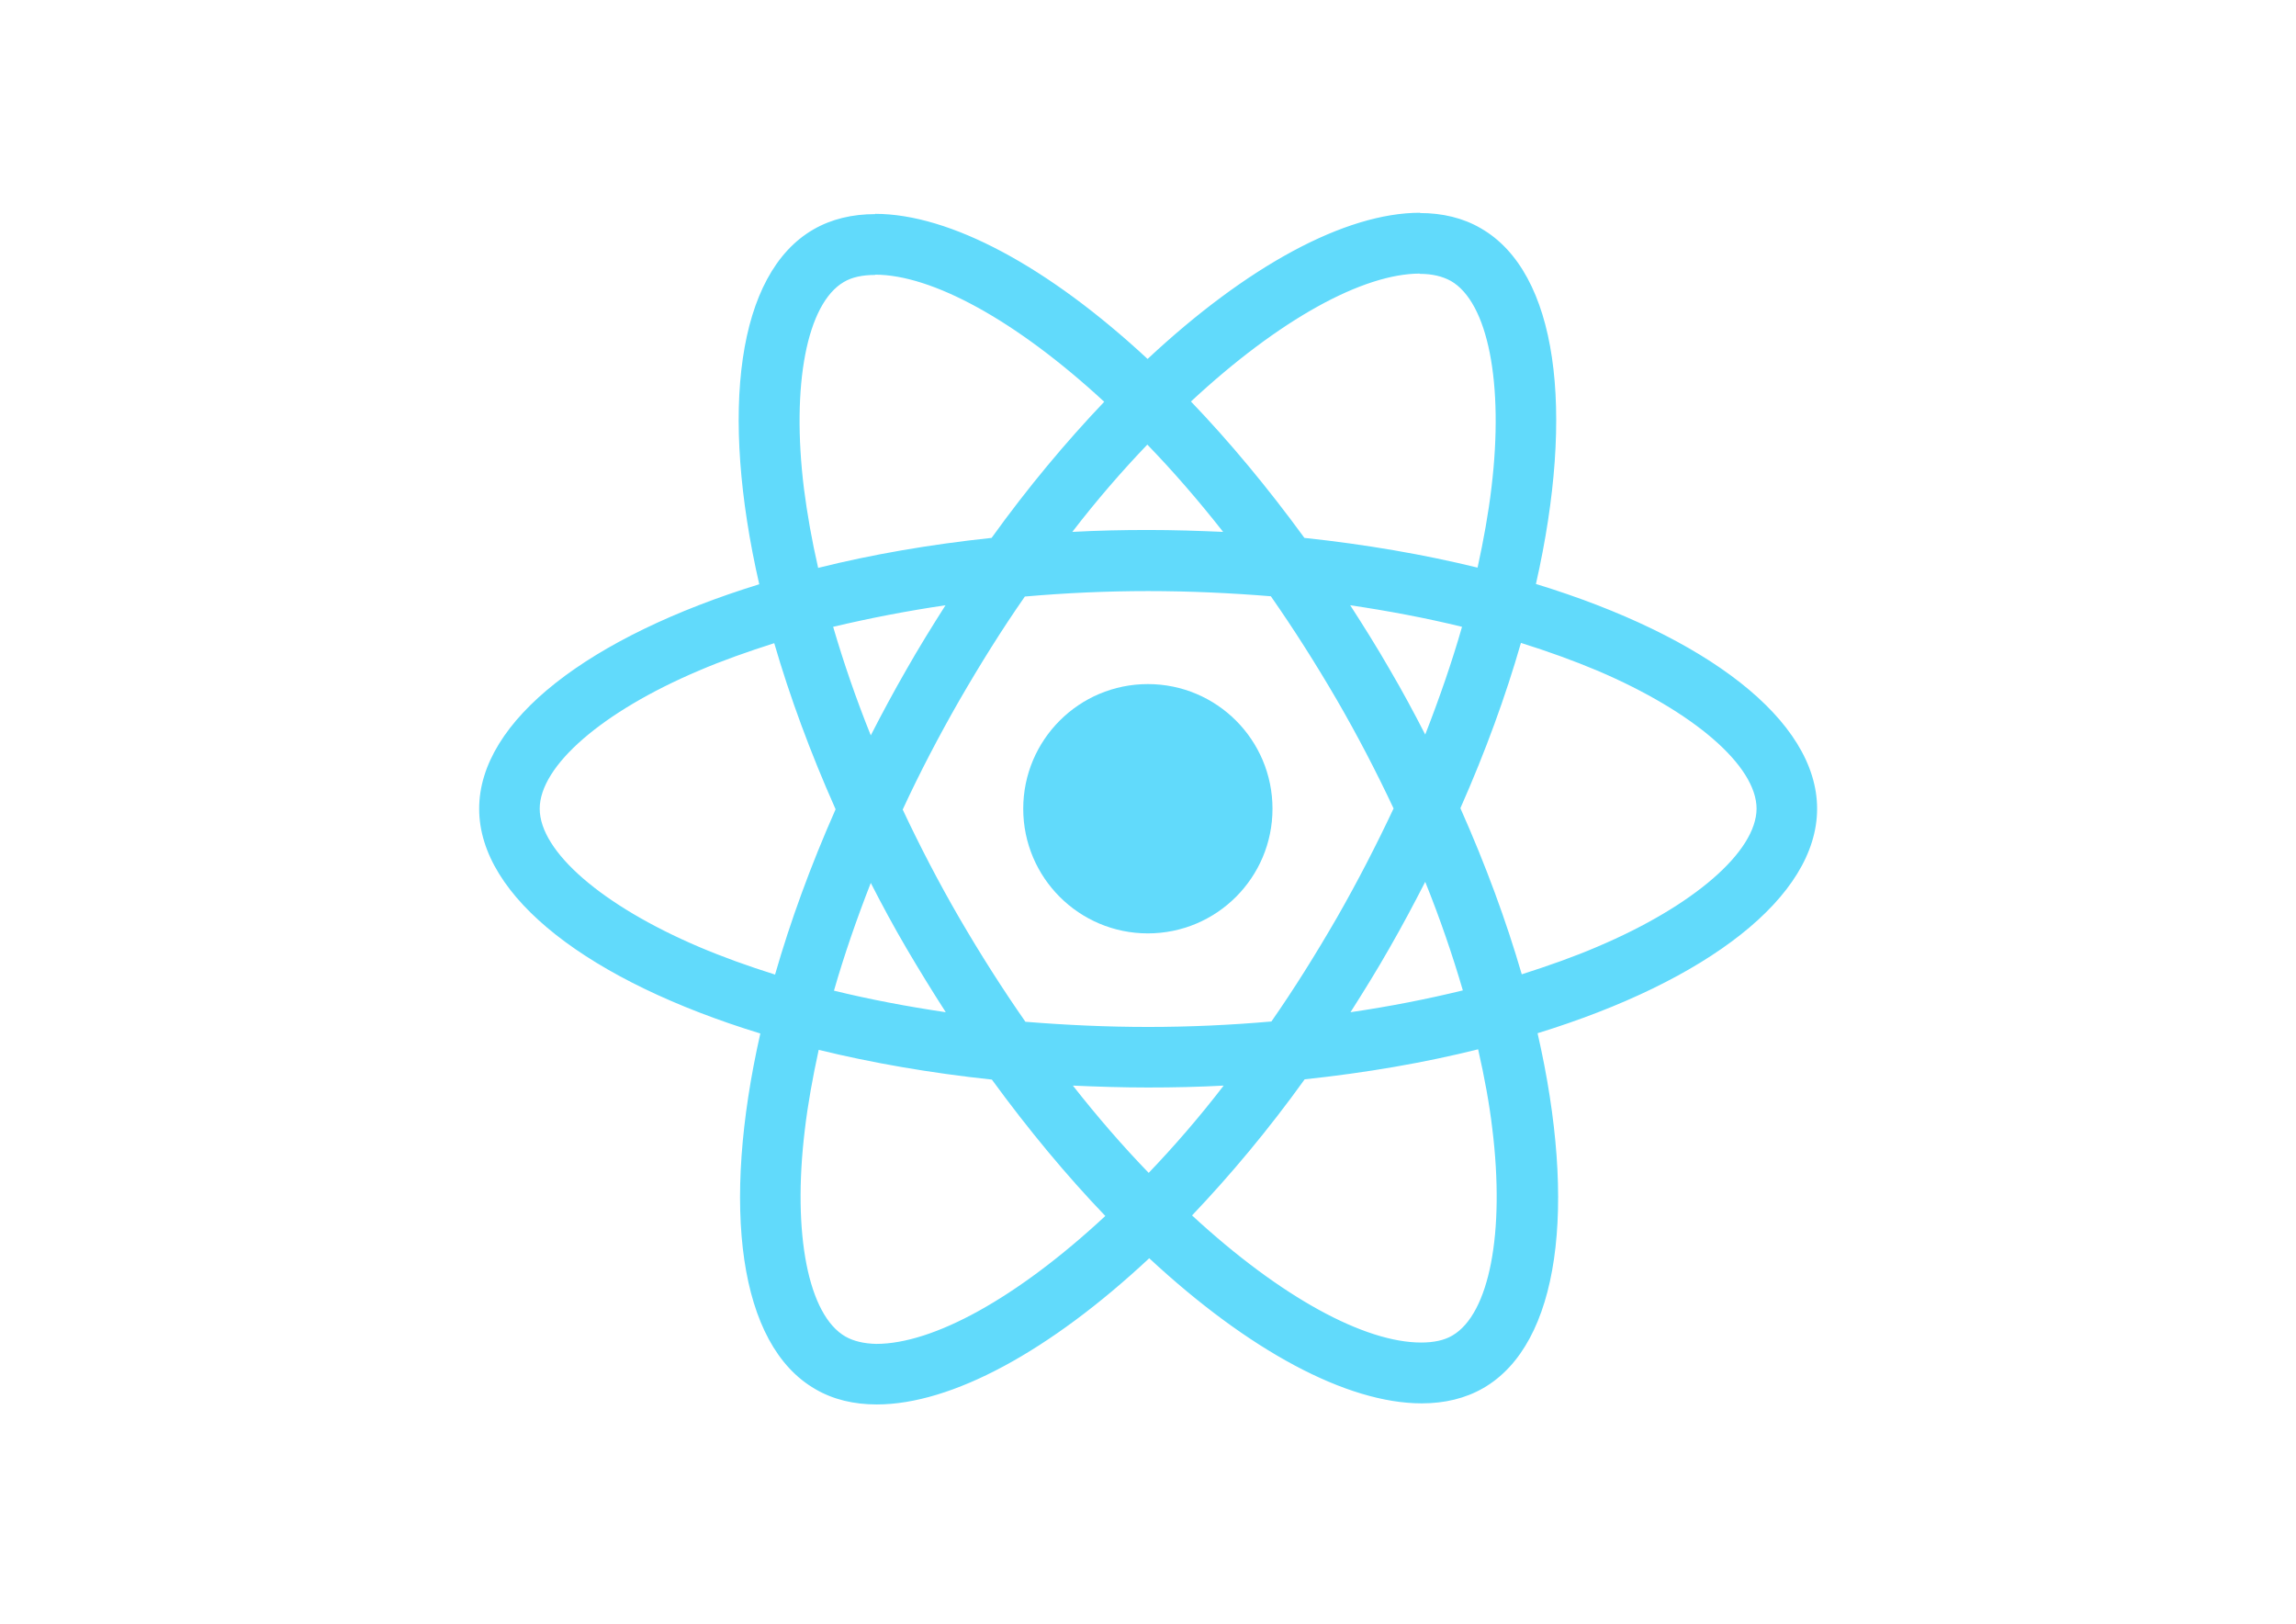
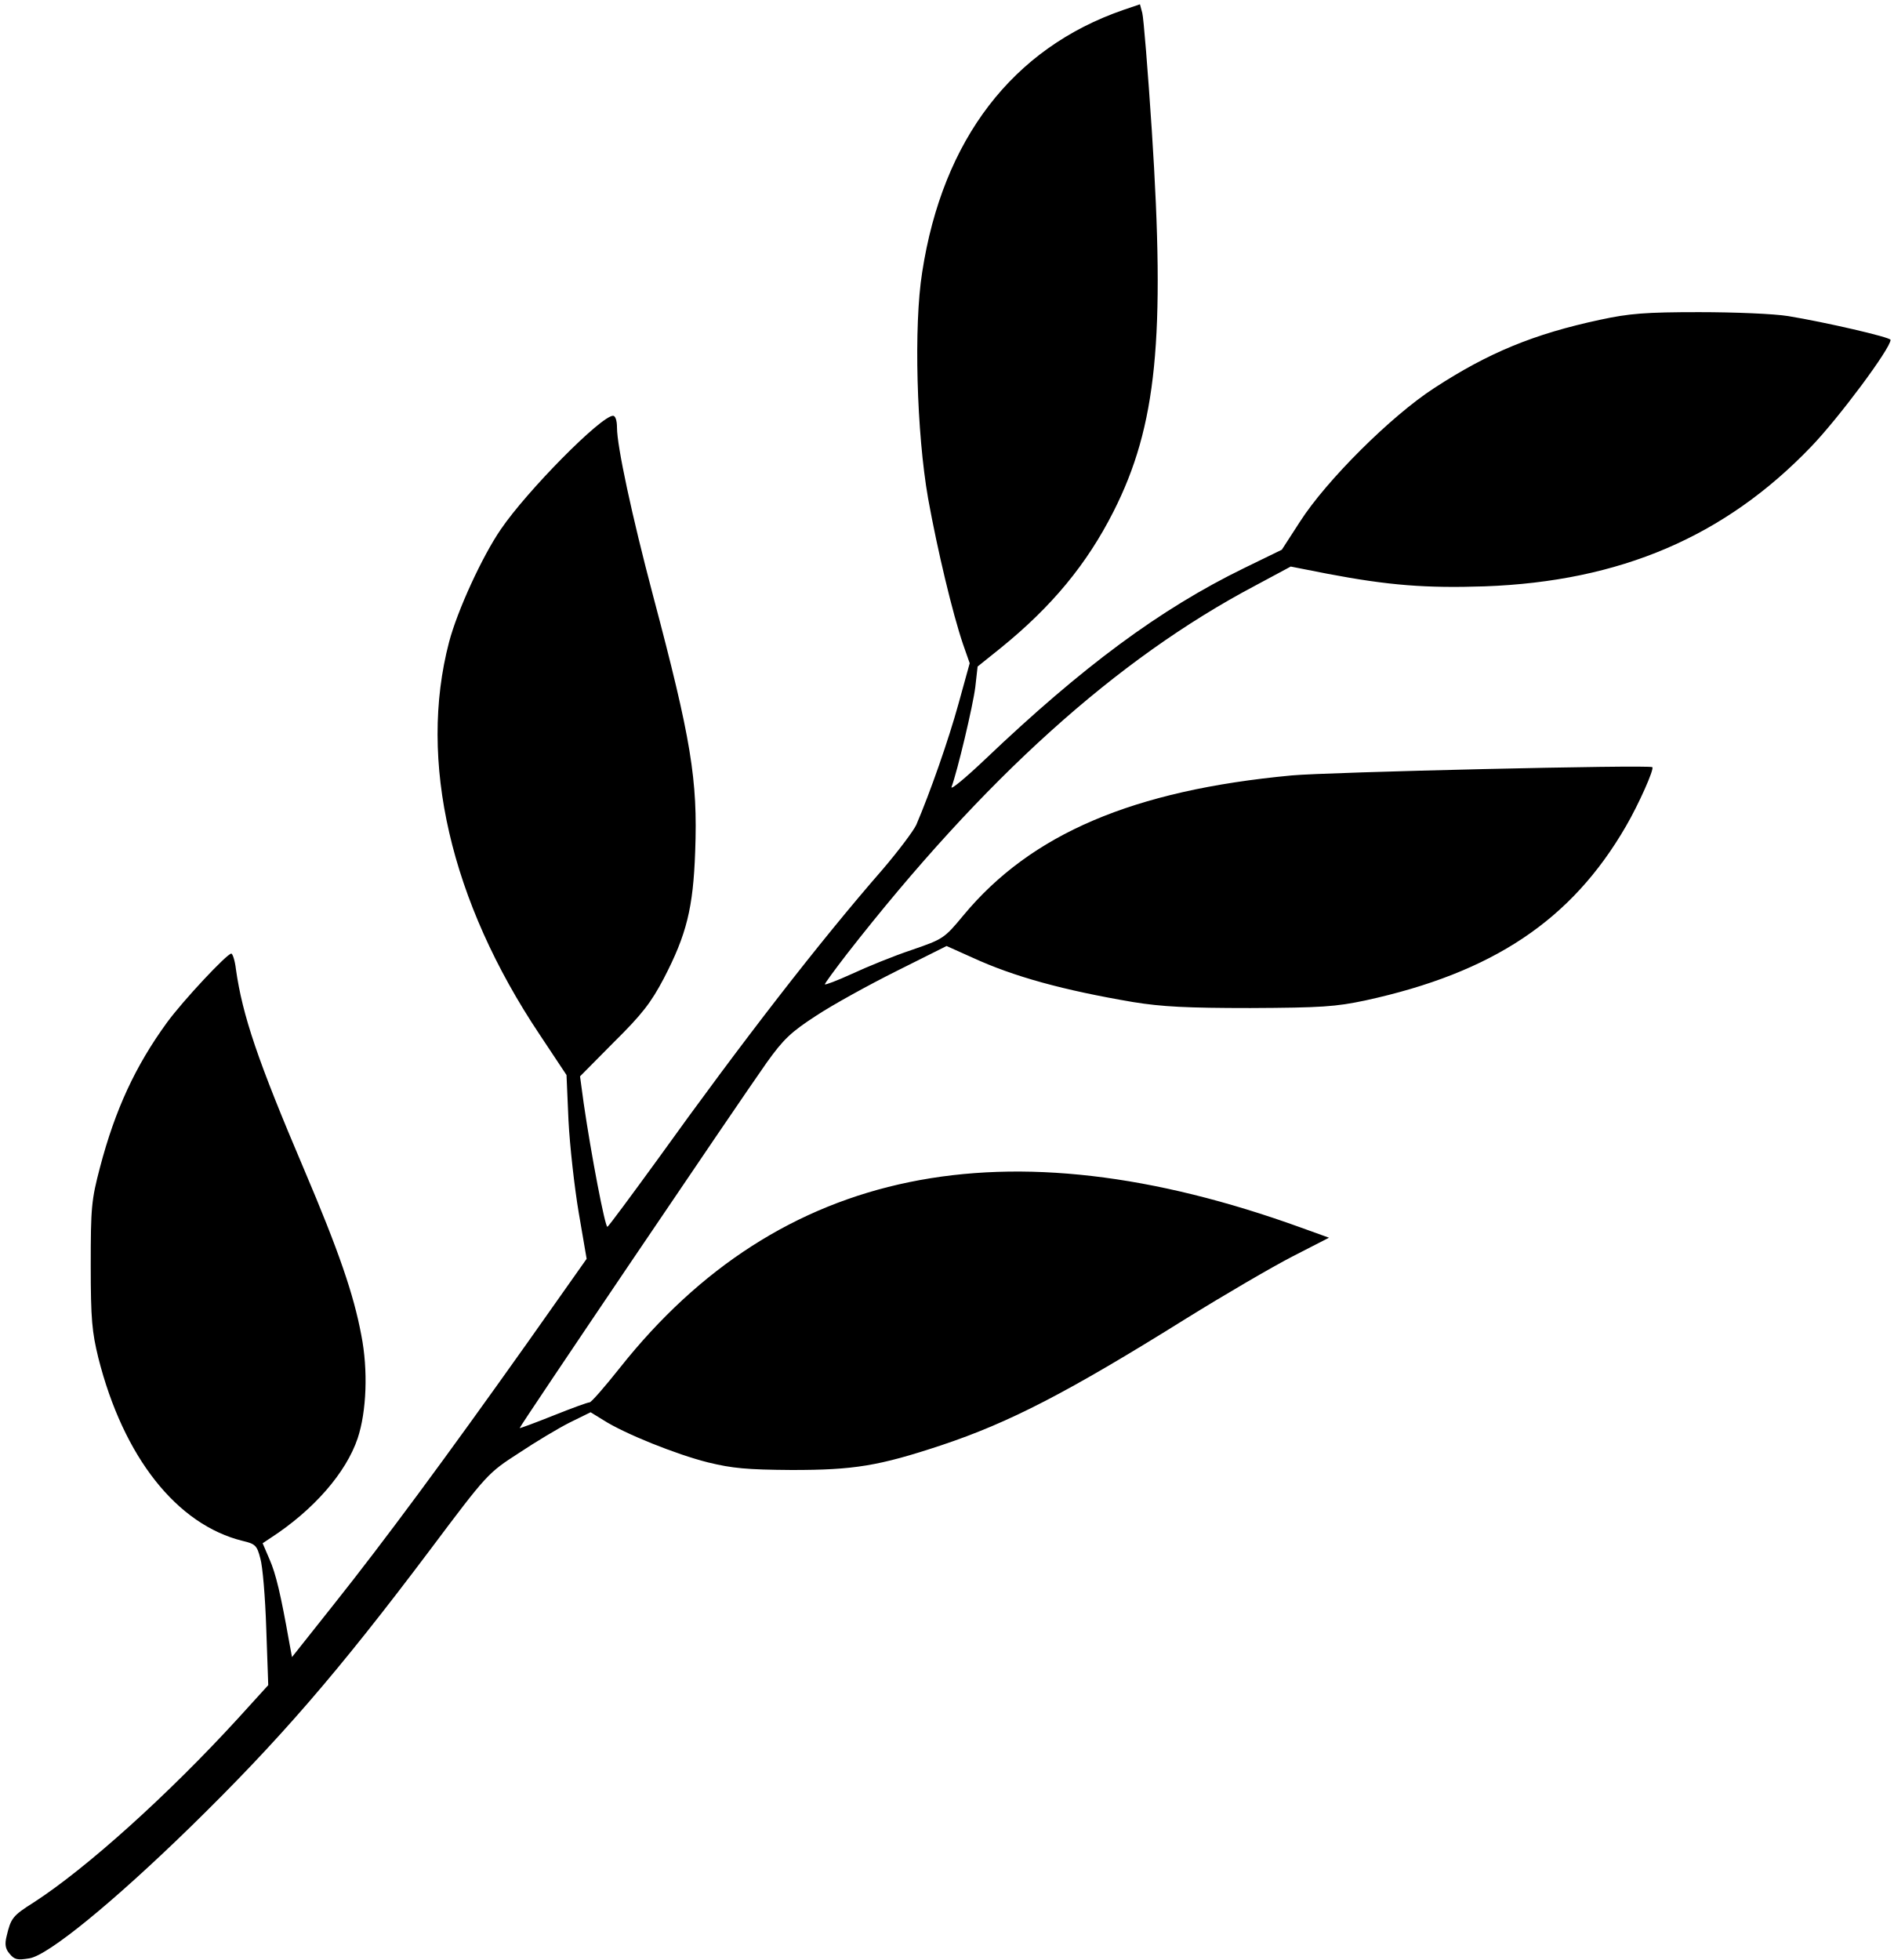
- <svg xmlns="http://www.w3.org/2000/svg" viewBox="0 0 841.9 595.3">
-   <g fill="#61DAFB">
-     <path d="M666.3 296.5c0-32.5-40.7-63.3-103.1-82.4 14.4-63.6 8-114.2-20.2-130.4-6.5-3.8-14.1-5.6-22.4-5.6v22.3c4.6 0 8.3.9 11.4 2.6 13.6 7.8 19.5 37.5 14.9 75.7-1.1 9.4-2.9 19.3-5.1 29.4-19.6-4.8-41-8.5-63.5-10.9-13.5-18.5-27.5-35.3-41.6-50 32.6-30.3 63.2-46.9 84-46.9V78c-27.5 0-63.5 19.6-99.9 53.6-36.4-33.8-72.4-53.2-99.9-53.2v22.3c20.7 0 51.4 16.5 84 46.6-14 14.7-28 31.4-41.3 49.9-22.6 2.4-44 6.1-63.6 11-2.3-10-4-19.7-5.2-29-4.7-38.2 1.1-67.9 14.6-75.8 3-1.8 6.9-2.6 11.5-2.6V78.5c-8.4 0-16 1.8-22.6 5.6-28.1 16.2-34.4 66.7-19.9 130.1-62.2 19.2-102.7 49.9-102.7 82.3 0 32.5 40.7 63.3 103.1 82.4-14.4 63.6-8 114.2 20.2 130.4 6.5 3.8 14.1 5.6 22.5 5.6 27.5 0 63.5-19.6 99.9-53.6 36.4 33.8 72.4 53.2 99.9 53.2 8.4 0 16-1.8 22.6-5.6 28.1-16.2 34.4-66.7 19.9-130.1 62-19.1 102.5-49.9 102.5-82.3zm-130.2-66.7c-3.7 12.9-8.3 26.2-13.5 39.5-4.1-8-8.4-16-13.1-24-4.6-8-9.5-15.8-14.4-23.4 14.2 2.1 27.9 4.7 41 7.9zm-45.8 106.5c-7.8 13.5-15.8 26.3-24.1 38.2-14.9 1.3-30 2-45.2 2-15.1 0-30.2-.7-45-1.9-8.3-11.9-16.4-24.6-24.2-38-7.6-13.1-14.5-26.4-20.8-39.8 6.2-13.4 13.2-26.8 20.7-39.9 7.8-13.5 15.8-26.3 24.1-38.2 14.9-1.3 30-2 45.2-2 15.1 0 30.2.7 45 1.9 8.3 11.9 16.4 24.6 24.2 38 7.6 13.1 14.5 26.4 20.8 39.8-6.3 13.4-13.2 26.8-20.7 39.9zm32.3-13c5.4 13.4 10 26.8 13.8 39.8-13.1 3.2-26.9 5.9-41.2 8 4.9-7.7 9.8-15.6 14.4-23.7 4.6-8 8.9-16.1 13-24.1zM421.2 430c-9.3-9.6-18.6-20.3-27.8-32 9 .4 18.2.7 27.5.7 9.4 0 18.7-.2 27.8-.7-9 11.7-18.3 22.4-27.5 32zm-74.4-58.9c-14.2-2.1-27.9-4.7-41-7.9 3.7-12.9 8.3-26.2 13.5-39.5 4.1 8 8.4 16 13.1 24 4.7 8 9.5 15.8 14.4 23.4zM420.7 163c9.3 9.6 18.6 20.3 27.8 32-9-.4-18.2-.7-27.5-.7-9.4 0-18.7.2-27.8.7 9-11.7 18.3-22.4 27.5-32zm-74 58.9c-4.9 7.7-9.8 15.6-14.4 23.7-4.6 8-8.9 16-13 24-5.4-13.4-10-26.8-13.8-39.8 13.1-3.1 26.9-5.8 41.2-7.9zm-90.5 125.2c-35.4-15.1-58.3-34.9-58.3-50.6 0-15.7 22.9-35.6 58.3-50.6 8.6-3.7 18-7 27.7-10.1 5.7 19.6 13.2 40 22.5 60.9-9.2 20.8-16.6 41.1-22.2 60.6-9.9-3.1-19.3-6.5-28-10.2zM310 490c-13.6-7.8-19.5-37.5-14.9-75.7 1.1-9.4 2.9-19.3 5.1-29.4 19.6 4.8 41 8.5 63.5 10.9 13.5 18.5 27.5 35.3 41.6 50-32.6 30.3-63.2 46.9-84 46.9-4.5-.1-8.3-1-11.3-2.7zm237.2-76.2c4.7 38.2-1.1 67.9-14.6 75.8-3 1.8-6.9 2.6-11.5 2.6-20.7 0-51.4-16.5-84-46.6 14-14.7 28-31.4 41.3-49.9 22.6-2.4 44-6.1 63.6-11 2.3 10.1 4.1 19.8 5.2 29.1zm38.5-66.7c-8.6 3.7-18 7-27.7 10.1-5.7-19.6-13.2-40-22.5-60.9 9.2-20.8 16.6-41.1 22.2-60.6 9.9 3.1 19.3 6.5 28.1 10.2 35.4 15.1 58.3 34.9 58.3 50.6-.1 15.7-23 35.6-58.4 50.6zM320.8 78.4z" />
-     <circle cx="420.9" cy="296.5" r="45.7" />
-     <path d="M520.5 78.1z" />
+ <svg xmlns="http://www.w3.org/2000/svg" version="1.0" width="574pt" height="594pt" viewBox="0 0 574 594" preserveAspectRatio="xMidYMid meet">
+   <g transform="translate(0,594) scale(0.1,-0.1)" fill="#000000" stroke="none">
+     <path d="M3405 5910 c-336 -116 -548 -392 -610 -795 -26 -162 -17 -487 18 -686 28 -155 74 -348 106 -442 l20 -57 -34 -123 c-30 -109 -86 -269 -128 -367 -9 -19 -55 -80 -102 -135 -191 -219 -425 -521 -682 -879 -80 -110 -148 -202 -152 -204 -7 -2 -49 217 -72 375 l-11 81 103 104 c85 84 112 119 151 193 69 133 89 213 95 385 8 217 -12 339 -128 776 -64 242 -109 452 -109 508 0 22 -5 36 -12 36 -37 -1 -261 -228 -340 -344 -57 -83 -132 -247 -157 -342 -94 -359 4 -785 275 -1190 l81 -122 6 -138 c4 -77 18 -202 31 -279 l24 -140 -180 -255 c-247 -348 -434 -601 -586 -792 l-127 -160 -8 43 c-26 147 -41 210 -60 253 l-21 49 24 16 c131 85 229 198 264 302 27 81 32 207 11 313 -23 123 -68 254 -173 501 -141 331 -187 467 -207 608 -3 26 -10 47 -14 47 -13 0 -146 -142 -195 -209 -96 -132 -157 -264 -203 -439 -26 -99 -28 -121 -28 -297 0 -164 4 -202 23 -280 76 -301 238 -506 438 -555 38 -9 43 -14 53 -53 7 -23 15 -119 18 -213 l6 -171 -90 -99 c-213 -233 -461 -456 -620 -559 -65 -41 -70 -48 -83 -103 -6 -24 -4 -38 9 -53 15 -18 23 -20 60 -14 57 9 254 170 488 398 269 263 446 467 728 842 171 228 174 231 267 291 51 34 121 76 155 93 l63 31 39 -24 c64 -41 221 -104 317 -128 74 -18 117 -22 254 -23 188 0 263 12 453 75 207 69 383 160 742 384 116 72 260 156 322 188 l111 57 -86 31 c-896 324 -1580 184 -2063 -425 -46 -58 -87 -105 -92 -105 -6 0 -55 -18 -110 -40 -55 -22 -101 -39 -102 -38 -2 3 660 982 749 1108 51 71 73 92 150 142 50 33 159 93 243 135 l152 76 78 -35 c126 -58 276 -99 488 -135 87 -14 162 -18 355 -18 215 1 258 4 348 23 386 84 625 243 790 528 39 67 86 173 80 179 -8 8 -987 -15 -1093 -25 -481 -45 -790 -177 -995 -424 -58 -70 -61 -72 -157 -105 -54 -18 -135 -51 -180 -72 -46 -21 -83 -35 -83 -32 0 3 30 44 67 92 415 532 817 894 1237 1116 l108 58 112 -22 c184 -35 298 -44 476 -38 410 15 727 150 989 423 83 86 241 298 241 324 0 8 -200 54 -310 72 -42 7 -162 12 -270 12 -163 0 -212 -4 -300 -23 -201 -43 -339 -100 -503 -207 -130 -84 -327 -280 -407 -405 l-55 -85 -115 -56 c-254 -124 -489 -298 -784 -579 -60 -57 -106 -95 -102 -84 18 49 65 246 72 303 l7 62 71 57 c154 125 260 253 341 413 131 259 157 525 116 1154 -12 182 -25 343 -29 357 l-7 26 -50 -17z" />
  </g>
</svg>
